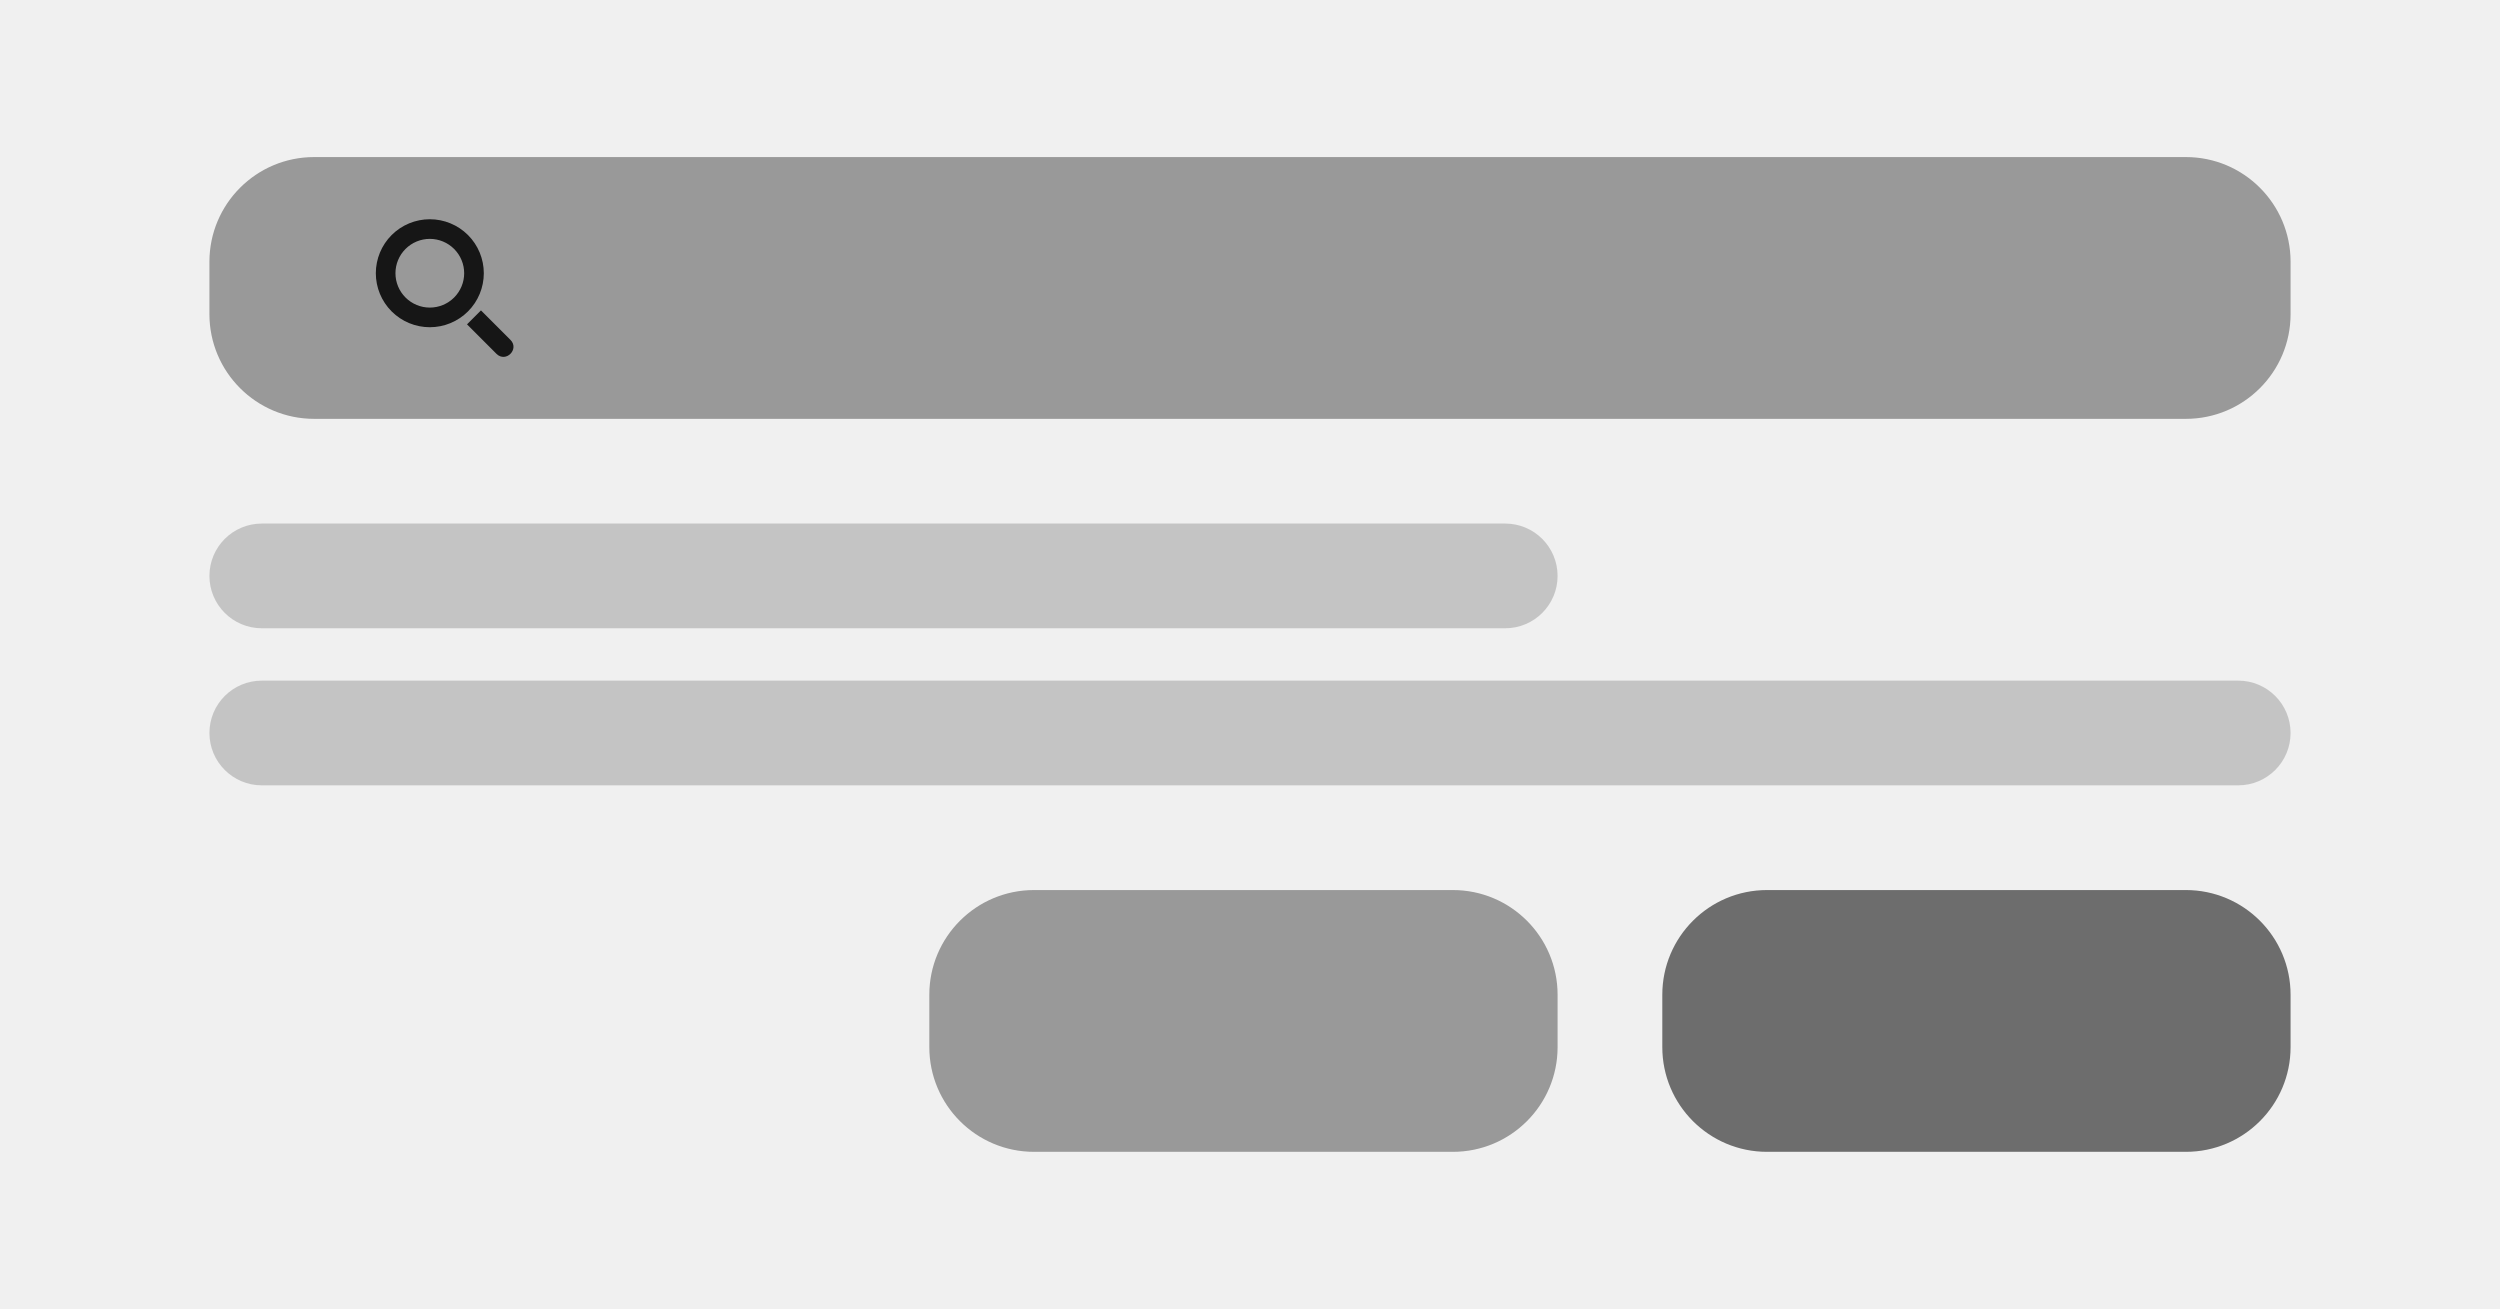
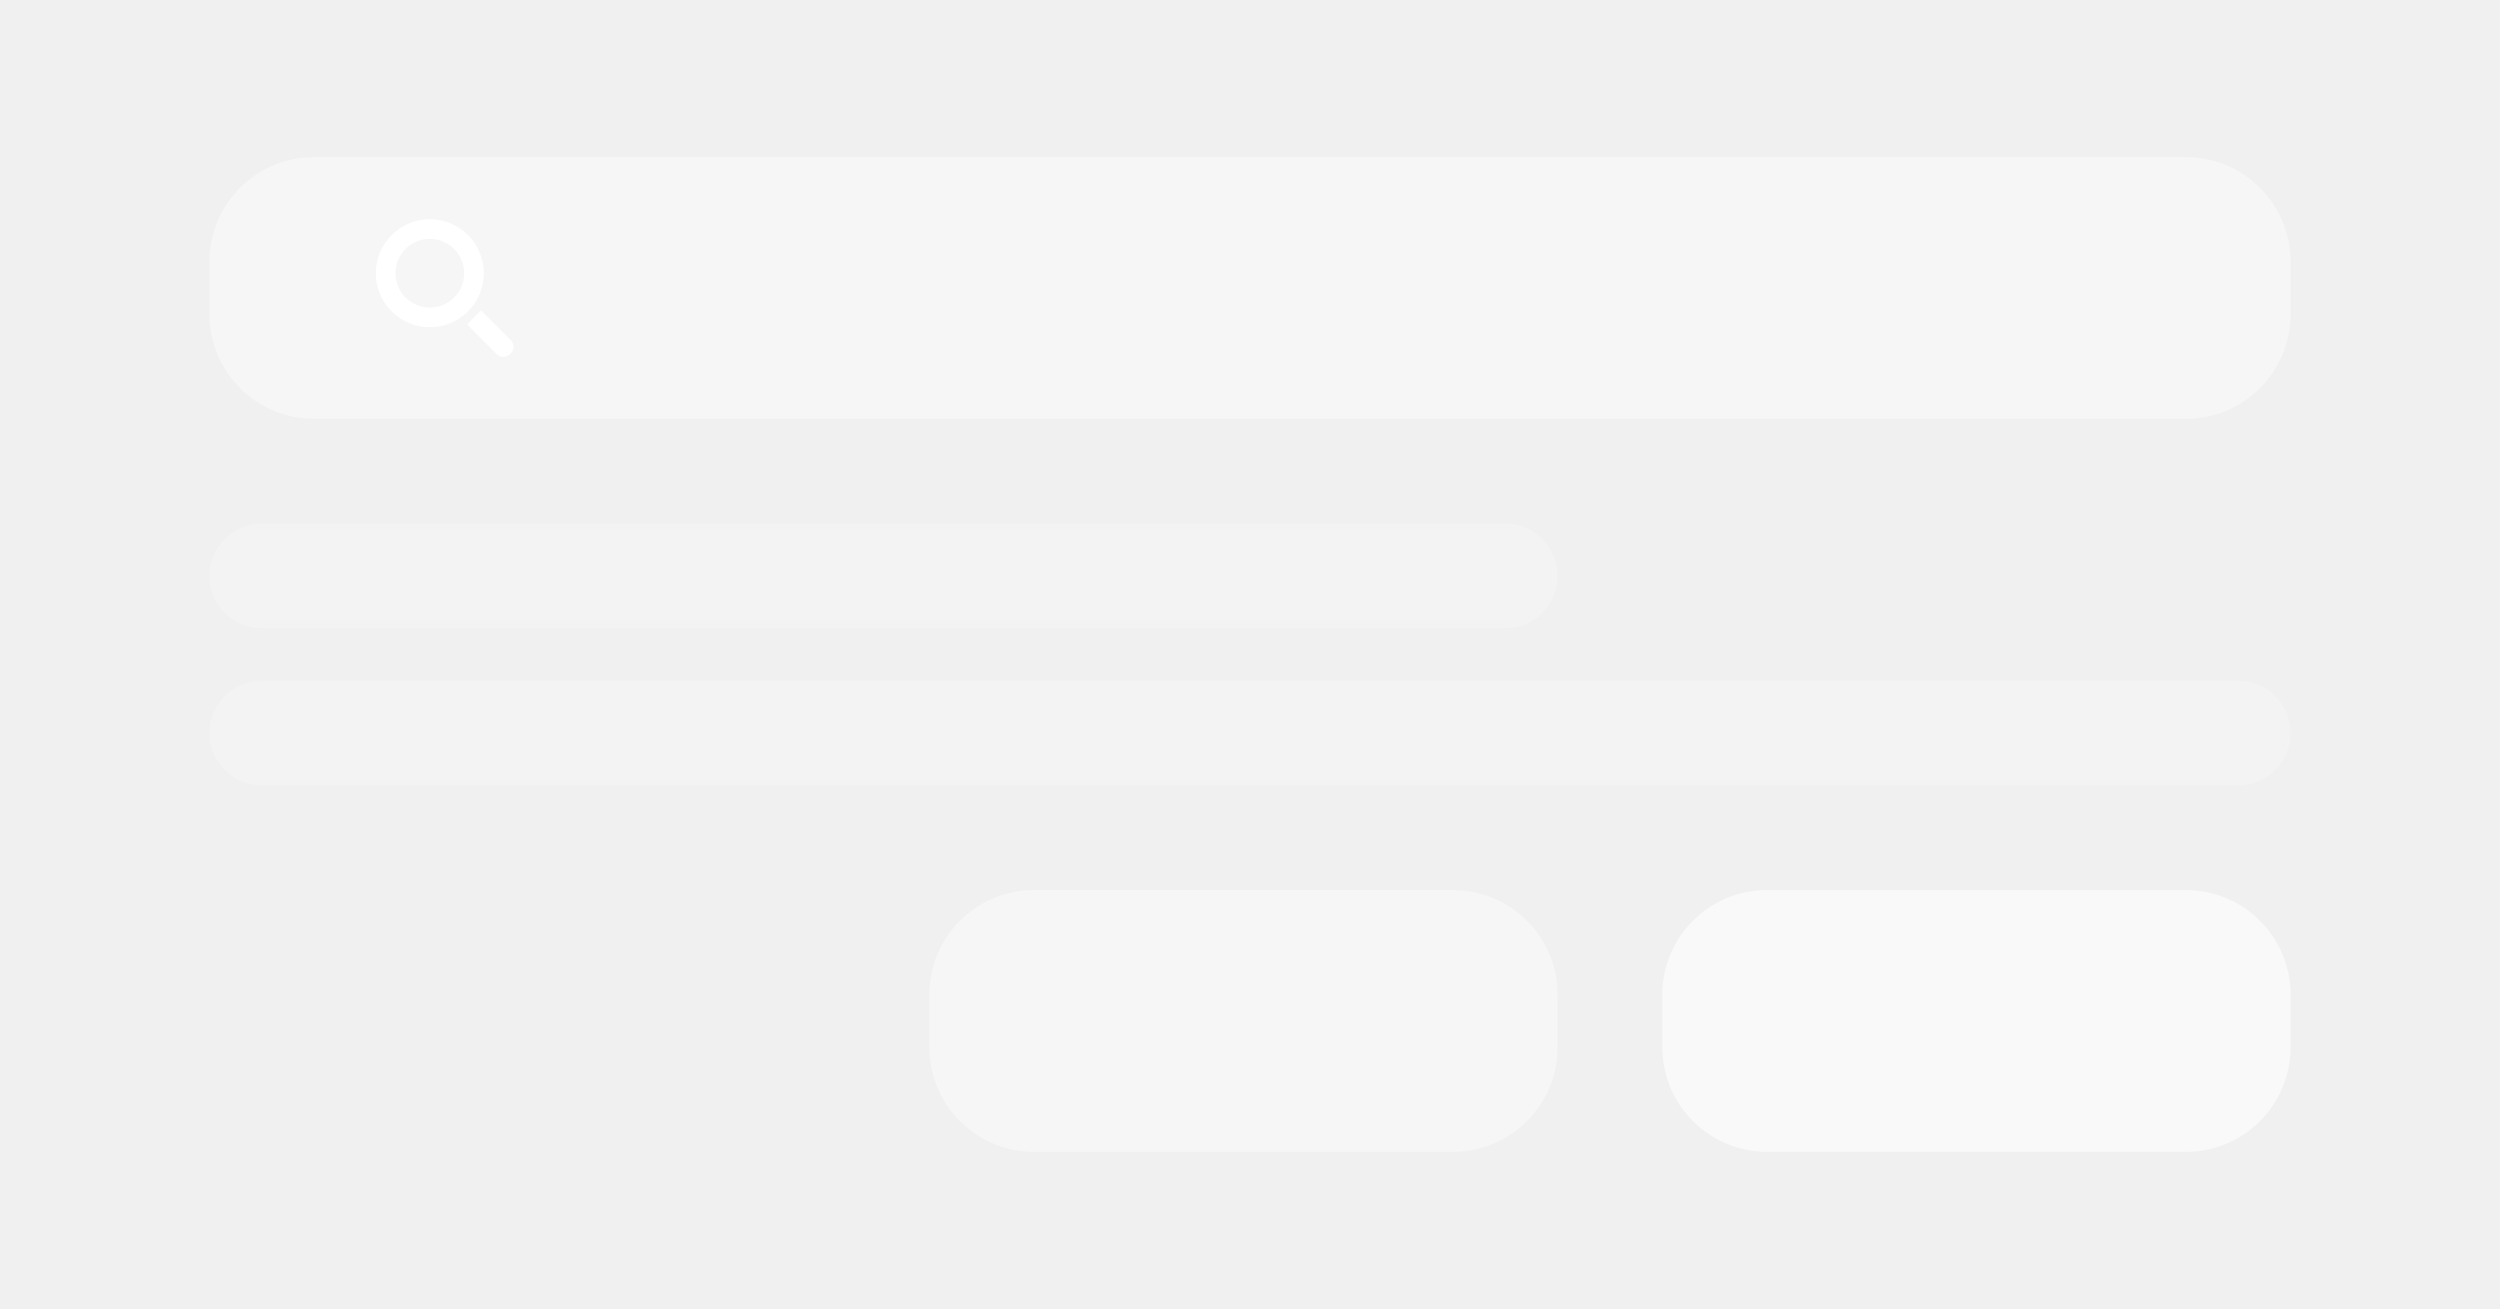
<svg xmlns="http://www.w3.org/2000/svg" width="191" height="100" viewBox="0 0 191 100" fill="none">
-   <path opacity="0.4" d="M16 20C16 15.582 19.582 12 24 12H167C171.418 12 175 15.582 175 20V24C175 28.418 171.418 32 167 32H24C19.582 32 16 28.418 16 24V20Z" fill="#161616" />
-   <path d="M36.745 23.714L35.679 24.78L37.936 27.038C38.656 27.741 39.71 26.663 38.991 25.959L36.745 23.714Z" fill="#161616" />
-   <path d="M32.838 16.75C31.744 16.75 30.695 17.185 29.921 17.958C29.148 18.732 28.713 19.781 28.713 20.875C28.713 21.969 29.148 23.018 29.921 23.792C30.695 24.565 31.744 25 32.838 25C33.932 25 34.981 24.565 35.755 23.792C36.528 23.018 36.963 21.969 36.963 20.875C36.963 19.781 36.528 18.732 35.755 17.958C34.981 17.185 33.932 16.75 32.838 16.75ZM32.838 18.25C33.534 18.25 34.202 18.527 34.694 19.019C35.186 19.511 35.463 20.179 35.463 20.875C35.463 21.571 35.186 22.239 34.694 22.731C34.202 23.223 33.534 23.5 32.838 23.5C32.142 23.5 31.474 23.223 30.982 22.731C30.489 22.239 30.213 21.571 30.213 20.875C30.213 20.179 30.489 19.511 30.982 19.019C31.474 18.527 32.142 18.25 32.838 18.25Z" fill="#161616" />
-   <path opacity="0.2" d="M16 44C16 41.791 17.791 40 20 40H115C117.209 40 119 41.791 119 44C119 46.209 117.209 48 115 48H20C17.791 48 16 46.209 16 44Z" fill="#161616" />
-   <path opacity="0.2" d="M16 56C16 53.791 17.791 52 20 52H171C173.209 52 175 53.791 175 56C175 58.209 173.209 60 171 60H20C17.791 60 16 58.209 16 56Z" fill="#161616" />
-   <path opacity="0.4" d="M71 76C71 71.582 74.582 68 79 68H111C115.418 68 119 71.582 119 76V80C119 84.418 115.418 88 111 88H79C74.582 88 71 84.418 71 80V76Z" fill="#161616" />
-   <path opacity="0.6" d="M127 76C127 71.582 130.582 68 135 68H167C171.418 68 175 71.582 175 76V80C175 84.418 171.418 88 167 88H135C130.582 88 127 84.418 127 80V76Z" fill="#161616" />
+   <path opacity="0.4" d="M16 20C16 15.582 19.582 12 24 12H167C171.418 12 175 15.582 175 20V24C175 28.418 171.418 32 167 32H24C19.582 32 16 28.418 16 24V20Z" fill="white" />
+   <path d="M36.745 23.714L35.679 24.78L37.936 27.038C38.656 27.741 39.71 26.663 38.991 25.959L36.745 23.714Z" fill="white" />
+   <path d="M32.838 16.75C31.744 16.75 30.695 17.185 29.921 17.958C29.148 18.732 28.713 19.781 28.713 20.875C28.713 21.969 29.148 23.018 29.921 23.792C30.695 24.565 31.744 25 32.838 25C33.932 25 34.981 24.565 35.755 23.792C36.528 23.018 36.963 21.969 36.963 20.875C36.963 19.781 36.528 18.732 35.755 17.958C34.981 17.185 33.932 16.75 32.838 16.75ZM32.838 18.25C33.534 18.25 34.202 18.527 34.694 19.019C35.186 19.511 35.463 20.179 35.463 20.875C35.463 21.571 35.186 22.239 34.694 22.731C34.202 23.223 33.534 23.5 32.838 23.5C32.142 23.5 31.474 23.223 30.982 22.731C30.489 22.239 30.213 21.571 30.213 20.875C30.213 20.179 30.489 19.511 30.982 19.019C31.474 18.527 32.142 18.25 32.838 18.25Z" fill="white" />
+   <path opacity="0.2" d="M16 44C16 41.791 17.791 40 20 40H115C117.209 40 119 41.791 119 44C119 46.209 117.209 48 115 48H20C17.791 48 16 46.209 16 44Z" fill="white" />
+   <path opacity="0.2" d="M16 56C16 53.791 17.791 52 20 52H171C173.209 52 175 53.791 175 56C175 58.209 173.209 60 171 60H20C17.791 60 16 58.209 16 56Z" fill="white" />
+   <path opacity="0.4" d="M71 76C71 71.582 74.582 68 79 68H111C115.418 68 119 71.582 119 76V80C119 84.418 115.418 88 111 88H79C74.582 88 71 84.418 71 80V76Z" fill="white" />
+   <path opacity="0.6" d="M127 76C127 71.582 130.582 68 135 68H167C171.418 68 175 71.582 175 76V80C175 84.418 171.418 88 167 88H135C130.582 88 127 84.418 127 80V76Z" fill="white" />
</svg>
